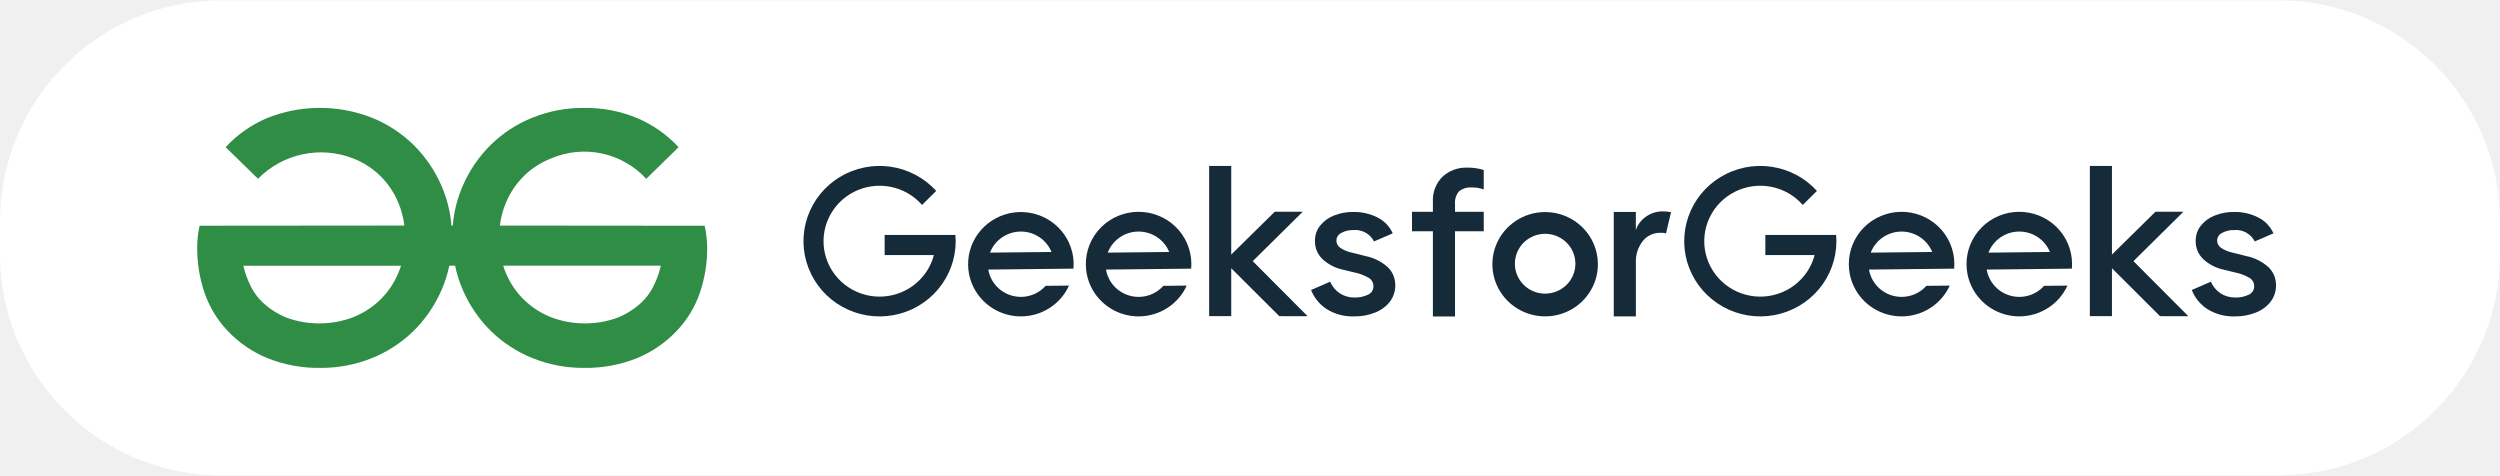
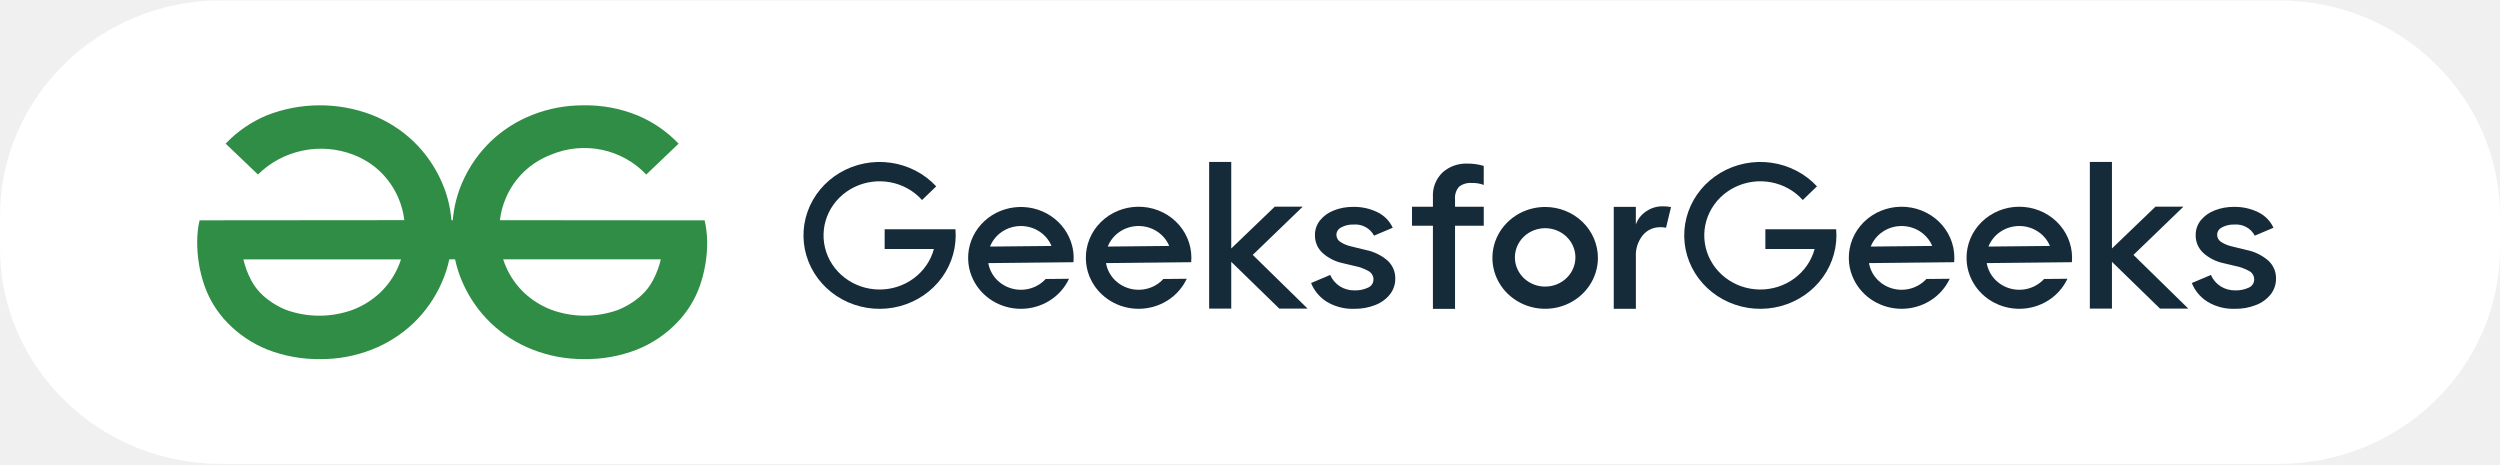
- <svg xmlns="http://www.w3.org/2000/svg" width="226" height="43" viewBox="0 0 226 43" fill="none">
-   <rect y="0.034" width="226" height="42.932" rx="20" fill="white" />
-   <g clip-path="url(#clip0)">
-     <path d="M63.856 21.32C63.823 21.013 63.77 20.708 63.699 20.408L45.191 20.392C45.274 19.678 45.458 18.98 45.738 18.318C46.12 17.404 46.681 16.576 47.388 15.882C48.084 15.209 48.907 14.68 49.808 14.327C51.257 13.703 52.865 13.544 54.408 13.874C55.951 14.203 57.354 15.004 58.422 16.165L61.344 13.305C60.308 12.188 59.05 11.3 57.651 10.697C56.106 10.047 54.442 9.726 52.765 9.755C51.183 9.745 49.613 10.043 48.145 10.633C46.739 11.195 45.458 12.028 44.373 13.085C43.293 14.151 42.429 15.416 41.828 16.81C41.334 17.946 41.032 19.157 40.932 20.392H40.812C40.712 19.157 40.409 17.946 39.915 16.81C39.315 15.415 38.45 14.151 37.37 13.085C36.286 12.028 35.004 11.195 33.598 10.633C30.538 9.439 27.137 9.46 24.092 10.694C22.693 11.297 21.435 12.186 20.399 13.302L23.322 16.162C24.42 15.046 25.821 14.276 27.352 13.949C28.884 13.622 30.477 13.753 31.935 14.324C32.837 14.677 33.659 15.206 34.355 15.879C35.062 16.573 35.623 17.401 36.005 18.315C36.285 18.977 36.47 19.675 36.552 20.389L18.045 20.405C17.974 20.705 17.921 21.009 17.888 21.316C17.846 21.671 17.826 22.027 17.827 22.384C17.819 23.773 18.043 25.154 18.49 26.47C18.929 27.746 19.636 28.914 20.564 29.895C21.579 30.97 22.811 31.816 24.178 32.378C25.706 32.987 27.341 33.286 28.986 33.258C30.569 33.267 32.138 32.969 33.606 32.378C35.012 31.817 36.293 30.984 37.377 29.927C38.458 28.861 39.322 27.596 39.922 26.202C40.23 25.5 40.462 24.767 40.617 24.016H41.141C41.296 24.767 41.528 25.5 41.835 26.202C42.435 27.596 43.299 28.861 44.38 29.927C45.464 30.984 46.745 31.817 48.151 32.378C49.62 32.968 51.189 33.267 52.772 33.258C54.417 33.287 56.051 32.988 57.579 32.378C58.946 31.817 60.178 30.97 61.193 29.895C62.121 28.914 62.829 27.747 63.268 26.47C63.715 25.154 63.939 23.773 63.931 22.384C63.926 22.028 63.901 21.673 63.856 21.32ZM36.001 24.697C35.618 25.614 35.05 26.443 34.335 27.133C33.632 27.804 32.804 28.332 31.9 28.688C29.971 29.41 27.849 29.421 25.913 28.72C25.132 28.404 24.414 27.951 23.792 27.384C23.349 26.975 22.982 26.491 22.707 25.954C22.391 25.342 22.154 24.693 22.001 24.021H36.251C36.18 24.251 36.097 24.477 36.002 24.698L36.001 24.697ZM59.032 25.954C58.758 26.491 58.391 26.975 57.948 27.384C57.326 27.951 56.607 28.404 55.826 28.72C53.89 29.421 51.768 29.41 49.84 28.688C48.935 28.332 48.108 27.804 47.404 27.133C46.688 26.443 46.122 25.614 45.738 24.697C45.643 24.476 45.56 24.249 45.488 24.019H52.668H59.739C59.587 24.692 59.349 25.342 59.032 25.954L59.032 25.954Z" fill="#2F8D46" />
-   </g>
-   <g clip-path="url(#clip1)">
-     <path d="M115.647 28.581L111.304 24.251V28.581H109.306V14.999H111.304V23.012L115.24 19.139H117.768L113.248 23.608L118.209 28.585L115.647 28.581Z" fill="#162B3A" />
-     <path d="M145.883 28.602V19.16H147.881V20.796C148.048 20.297 148.377 19.868 148.817 19.574C149.244 19.272 149.755 19.109 150.28 19.108C150.543 19.103 150.805 19.127 151.062 19.179L150.609 21.098C150.432 21.049 150.248 21.031 150.064 21.045C149.768 21.044 149.475 21.108 149.208 21.235C148.941 21.361 148.705 21.545 148.52 21.773C148.066 22.348 147.84 23.066 147.884 23.794V28.6L145.883 28.602Z" fill="#162B3A" />
-     <path d="M119.912 27.931C119.28 27.515 118.794 26.916 118.521 26.215L120.247 25.466C120.432 25.899 120.741 26.269 121.137 26.529C121.529 26.776 121.985 26.903 122.449 26.895C122.869 26.908 123.286 26.822 123.665 26.642C123.814 26.579 123.94 26.473 124.028 26.338C124.116 26.203 124.161 26.045 124.158 25.884C124.162 25.731 124.125 25.579 124.05 25.445C123.976 25.31 123.867 25.197 123.735 25.117C123.331 24.884 122.89 24.719 122.431 24.629L121.356 24.368C120.691 24.221 120.077 23.902 119.576 23.444C119.346 23.231 119.164 22.971 119.042 22.683C118.921 22.395 118.863 22.084 118.872 21.772C118.863 21.274 119.028 20.788 119.339 20.396C119.67 19.986 120.104 19.671 120.599 19.481C121.148 19.263 121.734 19.155 122.326 19.161C123.09 19.145 123.846 19.316 124.528 19.658C125.14 19.965 125.626 20.473 125.902 21.095L124.211 21.826C124.041 21.489 123.771 21.21 123.438 21.026C123.105 20.843 122.723 20.763 122.343 20.798C121.962 20.785 121.584 20.875 121.251 21.059C121.121 21.122 121.012 21.218 120.934 21.338C120.856 21.458 120.813 21.597 120.81 21.739C120.808 21.867 120.838 21.993 120.896 22.107C120.954 22.221 121.04 22.319 121.145 22.392C121.444 22.595 121.779 22.739 122.132 22.819L123.454 23.15C124.199 23.301 124.89 23.647 125.454 24.151C125.674 24.366 125.849 24.622 125.965 24.905C126.082 25.189 126.139 25.492 126.132 25.798C126.141 26.328 125.97 26.846 125.648 27.269C125.302 27.71 124.842 28.05 124.317 28.253C123.724 28.491 123.09 28.61 122.45 28.602C121.555 28.64 120.669 28.406 119.912 27.931V27.931Z" fill="#162B3A" />
-     <path d="M139.681 19.169C138.737 19.169 137.815 19.446 137.031 19.964C136.246 20.482 135.635 21.219 135.274 22.081C134.913 22.942 134.819 23.89 135.003 24.805C135.187 25.72 135.641 26.56 136.308 27.22C136.975 27.879 137.825 28.328 138.75 28.51C139.675 28.692 140.634 28.599 141.506 28.242C142.377 27.885 143.122 27.28 143.646 26.505C144.171 25.73 144.45 24.818 144.45 23.885C144.45 22.634 143.948 21.435 143.053 20.551C142.159 19.666 140.946 19.169 139.681 19.169V19.169ZM139.681 26.544C139.14 26.544 138.611 26.386 138.161 26.088C137.712 25.791 137.361 25.369 137.154 24.875C136.947 24.381 136.893 23.837 136.999 23.313C137.104 22.788 137.365 22.307 137.747 21.928C138.129 21.55 138.617 21.293 139.147 21.189C139.678 21.084 140.228 21.138 140.727 21.342C141.227 21.547 141.654 21.894 141.955 22.338C142.255 22.783 142.415 23.306 142.415 23.84C142.415 24.558 142.127 25.245 141.614 25.752C141.102 26.259 140.406 26.544 139.681 26.544Z" fill="#162B3A" />
-     <path d="M97.041 24.285C97.052 24.137 97.059 23.987 97.057 23.837C97.053 23.474 97.007 23.113 96.919 22.76C96.641 21.636 95.953 20.653 94.989 19.997C94.024 19.342 92.849 19.06 91.688 19.205C90.526 19.35 89.46 19.913 88.691 20.785C87.922 21.658 87.504 22.779 87.517 23.937C87.517 24.087 87.528 24.237 87.543 24.384C87.599 24.913 87.746 25.428 87.978 25.908C88.369 26.721 88.987 27.407 89.759 27.885C90.532 28.362 91.426 28.611 92.337 28.601C93.248 28.592 94.137 28.325 94.9 27.831C95.662 27.338 96.265 26.639 96.638 25.817L94.525 25.839C94.151 26.257 93.665 26.562 93.124 26.718C92.582 26.875 92.006 26.876 91.464 26.722C90.921 26.568 90.434 26.265 90.058 25.849C89.683 25.432 89.434 24.919 89.342 24.368L97.041 24.285ZM89.497 22.836C89.71 22.281 90.087 21.803 90.579 21.463C91.071 21.124 91.656 20.939 92.256 20.933C92.856 20.927 93.444 21.099 93.943 21.429C94.442 21.758 94.829 22.228 95.054 22.779L89.497 22.836Z" fill="#162B3A" />
-     <path d="M107.683 24.286C107.694 24.137 107.701 23.988 107.7 23.838C107.696 23.217 107.568 22.602 107.324 22.03C107.08 21.457 106.723 20.938 106.275 20.502C105.827 20.067 105.297 19.722 104.714 19.49C104.131 19.258 103.508 19.141 102.879 19.148C102.251 19.154 101.63 19.284 101.052 19.528C100.474 19.773 99.951 20.128 99.513 20.573C99.074 21.018 98.729 21.544 98.497 22.121C98.265 22.699 98.15 23.316 98.16 23.937C98.16 24.088 98.171 24.238 98.186 24.385C98.241 24.913 98.388 25.429 98.62 25.908C99.011 26.722 99.629 27.408 100.402 27.885C101.174 28.362 102.069 28.611 102.98 28.602C103.891 28.592 104.78 28.325 105.542 27.831C106.304 27.338 106.908 26.64 107.281 25.818L105.167 25.84C104.794 26.258 104.308 26.563 103.766 26.719C103.224 26.876 102.648 26.877 102.106 26.723C101.563 26.569 101.076 26.266 100.7 25.849C100.324 25.433 100.076 24.919 99.984 24.369L107.683 24.286ZM100.14 22.837C100.353 22.282 100.73 21.803 101.222 21.464C101.714 21.124 102.298 20.939 102.898 20.933C103.499 20.927 104.087 21.1 104.586 21.429C105.085 21.758 105.472 22.229 105.697 22.779L100.14 22.837Z" fill="#162B3A" />
-     <path d="M131.893 17.299C132.22 17.037 132.638 16.911 133.058 16.948C133.424 16.936 133.788 16.997 134.129 17.128V15.368C133.648 15.217 133.146 15.145 132.642 15.153C131.817 15.122 131.013 15.416 130.407 15.97C130.108 16.267 129.876 16.623 129.726 17.015C129.576 17.406 129.51 17.825 129.534 18.243V19.149H127.645V20.909H129.534V28.606H131.534V20.908H134.131V19.148H131.534V18.472C131.513 18.263 131.534 18.052 131.595 17.85C131.657 17.649 131.758 17.462 131.893 17.299V17.299Z" fill="#162B3A" />
-     <path d="M86.394 21.8C86.394 23.39 85.832 24.929 84.804 26.151C83.776 27.374 82.348 28.202 80.767 28.491C79.186 28.781 77.552 28.513 76.15 27.736C74.747 26.959 73.664 25.72 73.089 24.236C72.514 22.752 72.483 21.115 73.001 19.61C73.519 18.105 74.554 16.827 75.926 15.998C77.298 15.169 78.92 14.841 80.511 15.072C82.102 15.302 83.561 16.076 84.635 17.259L83.352 18.527C82.611 17.679 81.604 17.101 80.492 16.885C79.379 16.67 78.226 16.829 77.216 17.337C76.206 17.846 75.397 18.674 74.92 19.691C74.442 20.707 74.322 21.852 74.58 22.943C74.838 24.035 75.458 25.009 76.342 25.711C77.226 26.413 78.322 26.801 79.455 26.815C80.588 26.828 81.694 26.466 82.594 25.785C83.495 25.105 84.139 24.146 84.423 23.061H79.971V21.238H86.371C86.386 21.422 86.394 21.609 86.394 21.8Z" fill="#162B3A" />
-     <path d="M195.263 28.581L190.921 24.251V28.581H188.922V14.999H190.921V23.012L194.856 19.139H197.384L192.864 23.608L197.825 28.585L195.263 28.581Z" fill="#162B3A" />
-     <path d="M199.53 27.931C198.897 27.515 198.411 26.916 198.138 26.215L199.865 25.466C200.049 25.899 200.358 26.269 200.754 26.529C201.146 26.776 201.603 26.903 202.067 26.895C202.487 26.908 202.904 26.822 203.283 26.642C203.432 26.578 203.558 26.472 203.646 26.337C203.734 26.203 203.779 26.045 203.777 25.884C203.78 25.731 203.743 25.579 203.669 25.445C203.595 25.31 203.486 25.197 203.354 25.117C202.949 24.884 202.509 24.719 202.05 24.629L200.975 24.368C200.309 24.22 199.696 23.902 199.195 23.444C198.965 23.231 198.783 22.971 198.661 22.683C198.54 22.395 198.481 22.084 198.49 21.772C198.482 21.274 198.647 20.788 198.957 20.396C199.288 19.986 199.723 19.671 200.217 19.481C200.766 19.264 201.353 19.155 201.944 19.161C202.708 19.145 203.465 19.316 204.146 19.658C204.759 19.965 205.244 20.473 205.521 21.095L203.83 21.826C203.659 21.489 203.39 21.21 203.056 21.026C202.723 20.843 202.342 20.763 201.962 20.798C201.58 20.785 201.202 20.875 200.869 21.059C200.74 21.122 200.63 21.218 200.552 21.338C200.475 21.458 200.432 21.597 200.429 21.739C200.427 21.867 200.456 21.993 200.514 22.107C200.573 22.221 200.658 22.319 200.764 22.392C201.063 22.595 201.397 22.739 201.751 22.819L203.072 23.15C203.817 23.301 204.508 23.647 205.072 24.151C205.293 24.366 205.467 24.622 205.584 24.905C205.701 25.189 205.757 25.492 205.751 25.798C205.759 26.328 205.589 26.846 205.266 27.269C204.921 27.71 204.461 28.05 203.936 28.253C203.343 28.491 202.708 28.61 202.068 28.602C201.172 28.64 200.286 28.406 199.53 27.931V27.931Z" fill="#162B3A" />
-     <path d="M176.658 24.286C176.669 24.137 176.675 23.988 176.674 23.838C176.671 23.217 176.543 22.602 176.299 22.03C176.054 21.457 175.698 20.938 175.25 20.502C174.802 20.067 174.271 19.722 173.689 19.49C173.106 19.258 172.482 19.141 171.854 19.148C171.225 19.154 170.605 19.284 170.027 19.528C169.449 19.773 168.926 20.128 168.487 20.573C168.049 21.018 167.703 21.544 167.471 22.121C167.239 22.699 167.125 23.316 167.134 23.937C167.134 24.088 167.145 24.238 167.16 24.385C167.216 24.913 167.363 25.429 167.596 25.908C167.986 26.721 168.604 27.407 169.377 27.885C170.149 28.362 171.044 28.61 171.955 28.601C172.866 28.591 173.755 28.324 174.517 27.831C175.279 27.338 175.882 26.639 176.256 25.818L174.142 25.84C173.768 26.258 173.282 26.563 172.74 26.719C172.198 26.876 171.623 26.877 171.08 26.723C170.538 26.569 170.05 26.266 169.675 25.849C169.299 25.433 169.051 24.919 168.958 24.369L176.658 24.286ZM169.114 22.837C169.328 22.282 169.705 21.804 170.197 21.465C170.689 21.125 171.273 20.941 171.873 20.934C172.473 20.928 173.061 21.101 173.56 21.43C174.059 21.759 174.447 22.229 174.672 22.779L169.114 22.837Z" fill="#162B3A" />
-     <path d="M187.299 24.286C187.31 24.137 187.317 23.988 187.315 23.838C187.311 23.217 187.184 22.602 186.939 22.03C186.695 21.457 186.339 20.938 185.891 20.502C185.443 20.067 184.912 19.722 184.329 19.49C183.746 19.258 183.123 19.141 182.494 19.148C181.866 19.154 181.245 19.284 180.667 19.528C180.09 19.773 179.567 20.128 179.128 20.573C178.689 21.018 178.344 21.544 178.112 22.121C177.88 22.699 177.765 23.316 177.775 23.937C177.775 24.088 177.786 24.238 177.801 24.385C177.857 24.913 178.004 25.429 178.236 25.908C178.627 26.721 179.245 27.407 180.018 27.885C180.79 28.362 181.685 28.61 182.595 28.601C183.506 28.591 184.395 28.324 185.157 27.831C185.92 27.338 186.523 26.639 186.896 25.818L184.783 25.84C184.409 26.258 183.923 26.563 183.381 26.719C182.839 26.876 182.263 26.877 181.721 26.723C181.178 26.569 180.691 26.266 180.315 25.849C179.94 25.433 179.691 24.919 179.599 24.369L187.299 24.286ZM179.756 22.837C179.969 22.282 180.346 21.803 180.838 21.464C181.33 21.124 181.914 20.939 182.514 20.933C183.114 20.927 183.703 21.1 184.202 21.429C184.701 21.758 185.088 22.229 185.313 22.779L179.756 22.837Z" fill="#162B3A" />
-     <path d="M166.011 21.799C166.011 23.389 165.449 24.928 164.421 26.15C163.393 27.372 161.965 28.2 160.384 28.49C158.803 28.779 157.17 28.512 155.768 27.735C154.365 26.957 153.282 25.719 152.707 24.235C152.132 22.75 152.101 21.114 152.619 19.609C153.137 18.105 154.172 16.827 155.544 15.998C156.915 15.169 158.538 14.841 160.128 15.072C161.719 15.302 163.178 16.076 164.252 17.259L162.969 18.526C162.228 17.678 161.221 17.1 160.109 16.885C158.996 16.669 157.843 16.828 156.833 17.337C155.823 17.845 155.014 18.674 154.537 19.69C154.059 20.706 153.939 21.851 154.197 22.943C154.455 24.034 155.075 25.008 155.959 25.71C156.842 26.412 157.939 26.801 159.072 26.814C160.205 26.828 161.311 26.465 162.211 25.785C163.112 25.104 163.756 24.145 164.04 23.06H159.587V21.237H165.988C166.003 21.421 166.011 21.609 166.011 21.799Z" fill="#162B3A" />
-   </g>
-   <defs>
-     <clipPath id="clip0">
-       <rect width="46.099" height="23.507" fill="white" transform="translate(17.8203 9.75464)" />
-     </clipPath>
-     <clipPath id="clip1">
-       <rect width="133.116" height="18.07" fill="white" transform="translate(72.6338 12.7664)" />
-     </clipPath>
-   </defs>
+ <svg xmlns="http://www.w3.org/2000/svg" width="210" height="39" viewBox="0 0 210 39" fill="none">
+   <path d="M191.416 0.031H18.584C8.32 0.031 0 8.153 0 18.171V20.83C0 30.848 8.32 38.969 18.584 38.969H191.416C201.68 38.969 210 30.848 210 20.83V18.171C210 8.153 201.68 0.031 191.416 0.031Z" fill="white" />
+   <path d="M59.334 19.337C59.304 19.058 59.255 18.782 59.188 18.51L41.991 18.495C42.068 17.848 42.239 17.214 42.5 16.614C42.855 15.785 43.376 15.034 44.033 14.405C44.679 13.794 45.444 13.315 46.281 12.995C47.628 12.428 49.121 12.285 50.555 12.583C51.989 12.882 53.293 13.608 54.285 14.662L57.001 12.068C56.038 11.055 54.869 10.249 53.569 9.702C52.133 9.112 50.587 8.821 49.029 8.847C47.559 8.839 46.1 9.109 44.736 9.644C43.429 10.154 42.239 10.909 41.231 11.868C40.228 12.835 39.425 13.982 38.866 15.246C38.407 16.277 38.126 17.375 38.034 18.495H37.922C37.829 17.375 37.548 16.277 37.088 15.246C36.531 13.982 35.727 12.835 34.723 11.868C33.716 10.909 32.525 10.154 31.219 9.644C28.375 8.561 25.215 8.58 22.386 9.699C21.086 10.246 19.917 11.052 18.954 12.065L21.67 14.659C22.69 13.646 23.992 12.948 25.415 12.652C26.838 12.355 28.319 12.474 29.674 12.992C30.512 13.312 31.276 13.791 31.922 14.402C32.579 15.031 33.1 15.783 33.456 16.611C33.716 17.212 33.887 17.845 33.964 18.492L16.767 18.507C16.7 18.779 16.652 19.055 16.621 19.334C16.582 19.655 16.564 19.979 16.565 20.302C16.557 21.562 16.765 22.815 17.18 24.008C17.588 25.166 18.245 26.225 19.107 27.114C20.05 28.089 21.195 28.857 22.465 29.367C23.886 29.919 25.405 30.19 26.933 30.164C28.404 30.173 29.862 29.902 31.226 29.367C32.532 28.858 33.723 28.102 34.73 27.143C35.735 26.177 36.538 25.029 37.095 23.765C37.381 23.128 37.597 22.463 37.741 21.782H38.228C38.371 22.463 38.587 23.128 38.872 23.765C39.43 25.029 40.233 26.176 41.237 27.143C42.244 28.102 43.435 28.858 44.742 29.367C46.106 29.902 47.565 30.173 49.035 30.164C50.564 30.19 52.082 29.919 53.502 29.367C54.773 28.857 55.917 28.089 56.86 27.114C57.722 26.225 58.38 25.166 58.788 24.008C59.203 22.815 59.411 21.562 59.404 20.302C59.4 19.979 59.377 19.657 59.334 19.337ZM33.452 22.4C33.095 23.232 32.568 23.983 31.904 24.609C31.25 25.218 30.481 25.697 29.641 26.02C27.849 26.675 25.877 26.684 24.078 26.048C23.352 25.762 22.685 25.352 22.107 24.837C21.695 24.466 21.354 24.027 21.099 23.54C20.805 22.985 20.584 22.396 20.443 21.787H33.684C33.618 21.995 33.541 22.2 33.453 22.401L33.452 22.4ZM54.852 23.54C54.597 24.027 54.256 24.466 53.845 24.837C53.267 25.352 52.599 25.762 51.873 26.048C50.075 26.684 48.102 26.675 46.31 26.02C45.47 25.697 44.701 25.218 44.047 24.609C43.382 23.983 42.856 23.232 42.5 22.4C42.411 22.199 42.334 21.994 42.267 21.785H48.939H55.509C55.367 22.395 55.147 22.985 54.852 23.54L54.852 23.54Z" fill="#2F8D46" />
+   <path d="M107.46 25.922L103.425 21.994V25.922H101.568V13.604H103.425V20.871L107.082 17.358H109.431L105.231 21.412L109.841 25.925L107.46 25.922Z" fill="#162B3A" />
+   <path d="M135.555 25.94V17.376H137.411V18.86C137.566 18.408 137.872 18.018 138.281 17.752C138.678 17.478 139.153 17.33 139.64 17.329C139.885 17.324 140.128 17.346 140.367 17.394L139.946 19.134C139.782 19.09 139.611 19.074 139.44 19.086C139.165 19.085 138.892 19.143 138.644 19.258C138.396 19.372 138.177 19.539 138.005 19.746C137.583 20.267 137.373 20.919 137.414 21.579V25.938L135.555 25.94Z" fill="#162B3A" />
+   <path d="M111.423 25.332C110.836 24.955 110.385 24.411 110.131 23.775L111.735 23.096C111.907 23.489 112.194 23.824 112.562 24.06C112.926 24.284 113.35 24.399 113.781 24.392C114.171 24.404 114.559 24.326 114.911 24.163C115.049 24.105 115.166 24.009 115.248 23.887C115.33 23.764 115.372 23.621 115.369 23.476C115.372 23.337 115.338 23.199 115.268 23.077C115.2 22.955 115.098 22.852 114.976 22.78C114.6 22.568 114.191 22.418 113.764 22.337L112.765 22.1C112.147 21.966 111.577 21.677 111.111 21.262C110.897 21.069 110.728 20.833 110.615 20.572C110.503 20.31 110.449 20.029 110.457 19.746C110.449 19.294 110.602 18.853 110.891 18.497C111.199 18.126 111.602 17.84 112.062 17.668C112.572 17.47 113.116 17.372 113.666 17.378C114.376 17.363 115.079 17.518 115.713 17.828C116.281 18.107 116.733 18.568 116.989 19.131L115.418 19.795C115.26 19.489 115.009 19.236 114.7 19.069C114.39 18.903 114.035 18.831 113.682 18.862C113.328 18.85 112.977 18.932 112.668 19.099C112.547 19.156 112.445 19.244 112.373 19.352C112.301 19.461 112.261 19.587 112.258 19.716C112.256 19.832 112.284 19.946 112.338 20.049C112.392 20.152 112.472 20.241 112.569 20.308C112.847 20.492 113.158 20.623 113.486 20.695L114.715 20.995C115.407 21.132 116.049 21.446 116.573 21.904C116.777 22.098 116.94 22.331 117.048 22.588C117.157 22.844 117.21 23.12 117.203 23.397C117.211 23.878 117.052 24.348 116.753 24.731C116.432 25.131 116.004 25.44 115.517 25.624C114.965 25.84 114.376 25.947 113.782 25.94C112.95 25.974 112.127 25.762 111.423 25.332Z" fill="#162B3A" />
+   <path d="M129.793 17.385C128.916 17.385 128.059 17.636 127.331 18.106C126.602 18.576 126.034 19.244 125.698 20.025C125.363 20.807 125.276 21.667 125.447 22.496C125.618 23.326 126.039 24.088 126.659 24.686C127.279 25.284 128.069 25.692 128.928 25.857C129.788 26.022 130.679 25.937 131.489 25.613C132.299 25.29 132.991 24.741 133.478 24.038C133.965 23.335 134.225 22.508 134.225 21.662C134.225 20.527 133.758 19.44 132.927 18.637C132.096 17.835 130.969 17.385 129.793 17.385ZM129.793 24.073C129.291 24.073 128.799 23.93 128.381 23.66C127.964 23.391 127.638 23.008 127.445 22.56C127.253 22.112 127.203 21.619 127.301 21.143C127.399 20.667 127.641 20.23 127.996 19.887C128.351 19.544 128.805 19.311 129.297 19.216C129.791 19.121 130.302 19.17 130.765 19.356C131.23 19.541 131.627 19.856 131.906 20.259C132.185 20.662 132.334 21.136 132.334 21.621C132.334 22.272 132.066 22.895 131.59 23.355C131.114 23.815 130.467 24.073 129.793 24.073Z" fill="#162B3A" />
+   <path d="M90.172 22.026C90.183 21.892 90.189 21.756 90.187 21.62C90.184 21.291 90.141 20.963 90.059 20.643C89.8 19.623 89.162 18.732 88.265 18.137C87.369 17.543 86.277 17.287 85.198 17.419C84.119 17.55 83.128 18.061 82.413 18.852C81.699 19.643 81.31 20.66 81.323 21.71C81.323 21.847 81.333 21.983 81.347 22.116C81.399 22.596 81.535 23.063 81.751 23.498C82.114 24.236 82.688 24.858 83.406 25.291C84.124 25.724 84.955 25.949 85.802 25.941C86.648 25.932 87.474 25.69 88.183 25.242C88.891 24.795 89.451 24.161 89.798 23.416L87.835 23.436C87.487 23.815 87.036 24.091 86.532 24.233C86.029 24.375 85.494 24.376 84.99 24.236C84.486 24.097 84.033 23.822 83.684 23.444C83.335 23.066 83.104 22.601 83.018 22.102L90.172 22.026ZM83.162 20.712C83.36 20.209 83.711 19.775 84.168 19.467C84.625 19.159 85.168 18.991 85.726 18.986C86.283 18.98 86.83 19.137 87.294 19.435C87.758 19.734 88.117 20.161 88.326 20.66L83.162 20.712Z" fill="#162B3A" />
+   <path d="M100.06 22.025C100.071 21.891 100.077 21.755 100.076 21.619C100.073 21.056 99.954 20.498 99.727 19.979C99.5 19.46 99.168 18.989 98.752 18.594C98.336 18.199 97.843 17.887 97.302 17.676C96.76 17.465 96.181 17.36 95.597 17.366C95.013 17.372 94.436 17.489 93.899 17.71C93.362 17.932 92.876 18.254 92.469 18.658C92.061 19.061 91.74 19.539 91.525 20.062C91.309 20.586 91.202 21.146 91.212 21.709C91.212 21.846 91.222 21.982 91.236 22.115C91.287 22.595 91.424 23.062 91.639 23.497C92.002 24.235 92.577 24.857 93.295 25.29C94.012 25.723 94.844 25.948 95.69 25.94C96.537 25.931 97.363 25.689 98.071 25.241C98.779 24.794 99.34 24.16 99.687 23.415L97.723 23.435C97.376 23.814 96.924 24.091 96.421 24.233C95.917 24.375 95.382 24.376 94.878 24.236C94.374 24.097 93.921 23.822 93.572 23.444C93.222 23.066 92.992 22.6 92.906 22.101L100.06 22.025ZM93.052 20.711C93.249 20.208 93.6 19.774 94.057 19.466C94.514 19.158 95.057 18.991 95.614 18.985C96.173 18.979 96.719 19.136 97.183 19.435C97.646 19.733 98.006 20.16 98.215 20.659L93.052 20.711Z" fill="#162B3A" />
+   <path d="M122.557 15.689C122.86 15.451 123.249 15.337 123.639 15.371C123.979 15.36 124.317 15.415 124.634 15.534V13.938C124.187 13.801 123.721 13.735 123.253 13.742C122.486 13.714 121.739 13.981 121.176 14.483C120.898 14.753 120.682 15.076 120.543 15.431C120.404 15.786 120.342 16.166 120.365 16.545V17.367H118.609V18.963H120.365V25.944H122.223V18.962H124.636V17.366H122.223V16.753C122.204 16.563 122.223 16.372 122.28 16.189C122.337 16.007 122.431 15.837 122.557 15.689Z" fill="#162B3A" />
+   <path d="M80.278 19.771C80.279 21.213 79.756 22.609 78.801 23.718C77.846 24.826 76.518 25.577 75.049 25.84C73.58 26.102 72.062 25.86 70.759 25.155C69.456 24.45 68.45 23.327 67.915 21.98C67.381 20.634 67.352 19.149 67.833 17.785C68.315 16.42 69.277 15.261 70.551 14.509C71.826 13.757 73.334 13.46 74.812 13.669C76.29 13.878 77.646 14.58 78.643 15.653L77.452 16.802C76.763 16.033 75.827 15.509 74.794 15.313C73.76 15.118 72.689 15.262 71.75 15.723C70.812 16.185 70.06 16.936 69.616 17.858C69.172 18.779 69.061 19.818 69.301 20.808C69.54 21.798 70.117 22.681 70.938 23.318C71.759 23.954 72.777 24.307 73.831 24.319C74.884 24.332 75.911 24.003 76.747 23.386C77.584 22.768 78.183 21.899 78.447 20.915H74.31V19.261H80.257C80.271 19.428 80.278 19.598 80.278 19.771Z" fill="#162B3A" />
+   <path d="M181.439 25.922L177.404 21.994V25.922H175.547V13.604H177.404V20.871L181.061 17.358H183.41L179.21 21.412L183.82 25.925L181.439 25.922Z" fill="#162B3A" />
+   <path d="M185.405 25.332C184.817 24.955 184.365 24.411 184.111 23.775L185.716 23.096C185.887 23.489 186.174 23.824 186.542 24.06C186.906 24.284 187.331 24.399 187.762 24.392C188.152 24.404 188.54 24.326 188.892 24.163C189.031 24.105 189.148 24.009 189.229 23.886C189.311 23.764 189.353 23.621 189.351 23.476C189.354 23.337 189.32 23.199 189.251 23.077C189.182 22.955 189.081 22.852 188.958 22.78C188.582 22.568 188.173 22.418 187.746 22.337L186.747 22.1C186.129 21.966 185.559 21.677 185.094 21.262C184.88 21.069 184.711 20.833 184.597 20.572C184.485 20.31 184.43 20.029 184.438 19.746C184.431 19.294 184.584 18.853 184.872 18.497C185.18 18.126 185.584 17.84 186.043 17.668C186.553 17.471 187.099 17.372 187.648 17.378C188.358 17.363 189.061 17.518 189.694 17.828C190.264 18.107 190.714 18.568 190.972 19.131L189.4 19.795C189.241 19.489 188.992 19.236 188.681 19.069C188.372 18.903 188.018 18.831 187.665 18.862C187.31 18.85 186.958 18.932 186.649 19.099C186.529 19.156 186.427 19.244 186.354 19.352C186.283 19.461 186.243 19.587 186.24 19.716C186.238 19.832 186.265 19.946 186.319 20.049C186.374 20.152 186.453 20.241 186.551 20.308C186.829 20.492 187.14 20.623 187.469 20.695L188.696 20.995C189.388 21.132 190.03 21.446 190.554 21.904C190.76 22.098 190.921 22.331 191.03 22.588C191.139 22.844 191.191 23.12 191.185 23.397C191.193 23.878 191.035 24.348 190.735 24.731C190.414 25.131 189.987 25.439 189.499 25.624C188.948 25.84 188.358 25.947 187.763 25.94C186.931 25.975 186.107 25.762 185.405 25.332Z" fill="#162B3A" />
+   <path d="M164.151 22.025C164.161 21.891 164.167 21.755 164.166 21.619C164.163 21.056 164.044 20.498 163.817 19.979C163.59 19.46 163.259 18.989 162.843 18.594C162.426 18.199 161.933 17.887 161.392 17.676C160.85 17.465 160.271 17.36 159.687 17.366C159.103 17.372 158.526 17.489 157.989 17.71C157.452 17.932 156.966 18.254 156.558 18.658C156.151 19.061 155.83 19.539 155.614 20.062C155.399 20.586 155.293 21.146 155.301 21.709C155.301 21.846 155.311 21.982 155.325 22.115C155.377 22.595 155.514 23.062 155.731 23.497C156.093 24.235 156.667 24.857 157.385 25.29C158.103 25.722 158.934 25.948 159.781 25.939C160.627 25.931 161.453 25.688 162.162 25.241C162.87 24.794 163.43 24.16 163.777 23.415L161.813 23.435C161.466 23.814 161.014 24.091 160.51 24.233C160.007 24.375 159.472 24.376 158.968 24.236C158.464 24.097 158.011 23.822 157.662 23.444C157.313 23.066 157.083 22.6 156.996 22.101L164.151 22.025ZM157.141 20.711C157.34 20.208 157.69 19.775 158.147 19.467C158.605 19.159 159.147 18.991 159.705 18.986C160.262 18.98 160.809 19.137 161.272 19.435C161.736 19.734 162.097 20.16 162.306 20.659L157.141 20.711Z" fill="#162B3A" />
+   <path d="M174.04 22.025C174.05 21.891 174.056 21.755 174.055 21.619C174.051 21.056 173.933 20.498 173.705 19.979C173.479 19.46 173.148 18.989 172.731 18.594C172.315 18.199 171.822 17.887 171.28 17.676C170.738 17.465 170.159 17.36 169.575 17.366C168.991 17.372 168.414 17.489 167.877 17.71C167.341 17.932 166.855 18.254 166.447 18.658C166.039 19.061 165.719 19.539 165.503 20.062C165.288 20.586 165.181 21.146 165.19 21.709C165.19 21.846 165.2 21.982 165.214 22.115C165.266 22.595 165.403 23.062 165.618 23.497C165.982 24.235 166.556 24.857 167.274 25.29C167.992 25.722 168.823 25.948 169.669 25.939C170.515 25.931 171.341 25.688 172.049 25.241C172.758 24.794 173.319 24.16 173.665 23.415L171.702 23.435C171.354 23.814 170.903 24.091 170.399 24.233C169.896 24.375 169.36 24.376 168.857 24.236C168.352 24.097 167.9 23.822 167.55 23.444C167.202 23.066 166.97 22.6 166.885 22.101L174.04 22.025ZM167.031 20.711C167.229 20.208 167.579 19.774 168.036 19.466C168.493 19.158 169.036 18.991 169.594 18.985C170.151 18.979 170.698 19.136 171.162 19.435C171.626 19.733 171.985 20.16 172.194 20.659L167.031 20.711Z" fill="#162B3A" />
+   <path d="M154.26 19.77C154.26 21.212 153.737 22.608 152.782 23.717C151.827 24.825 150.5 25.576 149.031 25.838C147.562 26.101 146.045 25.859 144.742 25.154C143.438 24.449 142.432 23.326 141.897 21.98C141.363 20.633 141.334 19.149 141.816 17.784C142.297 16.419 143.259 15.261 144.534 14.509C145.808 13.757 147.316 13.46 148.793 13.669C150.271 13.877 151.627 14.579 152.625 15.652L151.433 16.802C150.744 16.033 149.809 15.509 148.775 15.313C147.741 15.117 146.67 15.262 145.731 15.723C144.793 16.184 144.041 16.936 143.598 17.857C143.154 18.779 143.042 19.818 143.282 20.808C143.522 21.797 144.098 22.681 144.919 23.317C145.74 23.954 146.759 24.307 147.812 24.319C148.865 24.331 149.892 24.003 150.729 23.385C151.566 22.768 152.164 21.898 152.428 20.914H148.29V19.261H154.238C154.252 19.428 154.26 19.598 154.26 19.77Z" fill="#162B3A" />
</svg>
